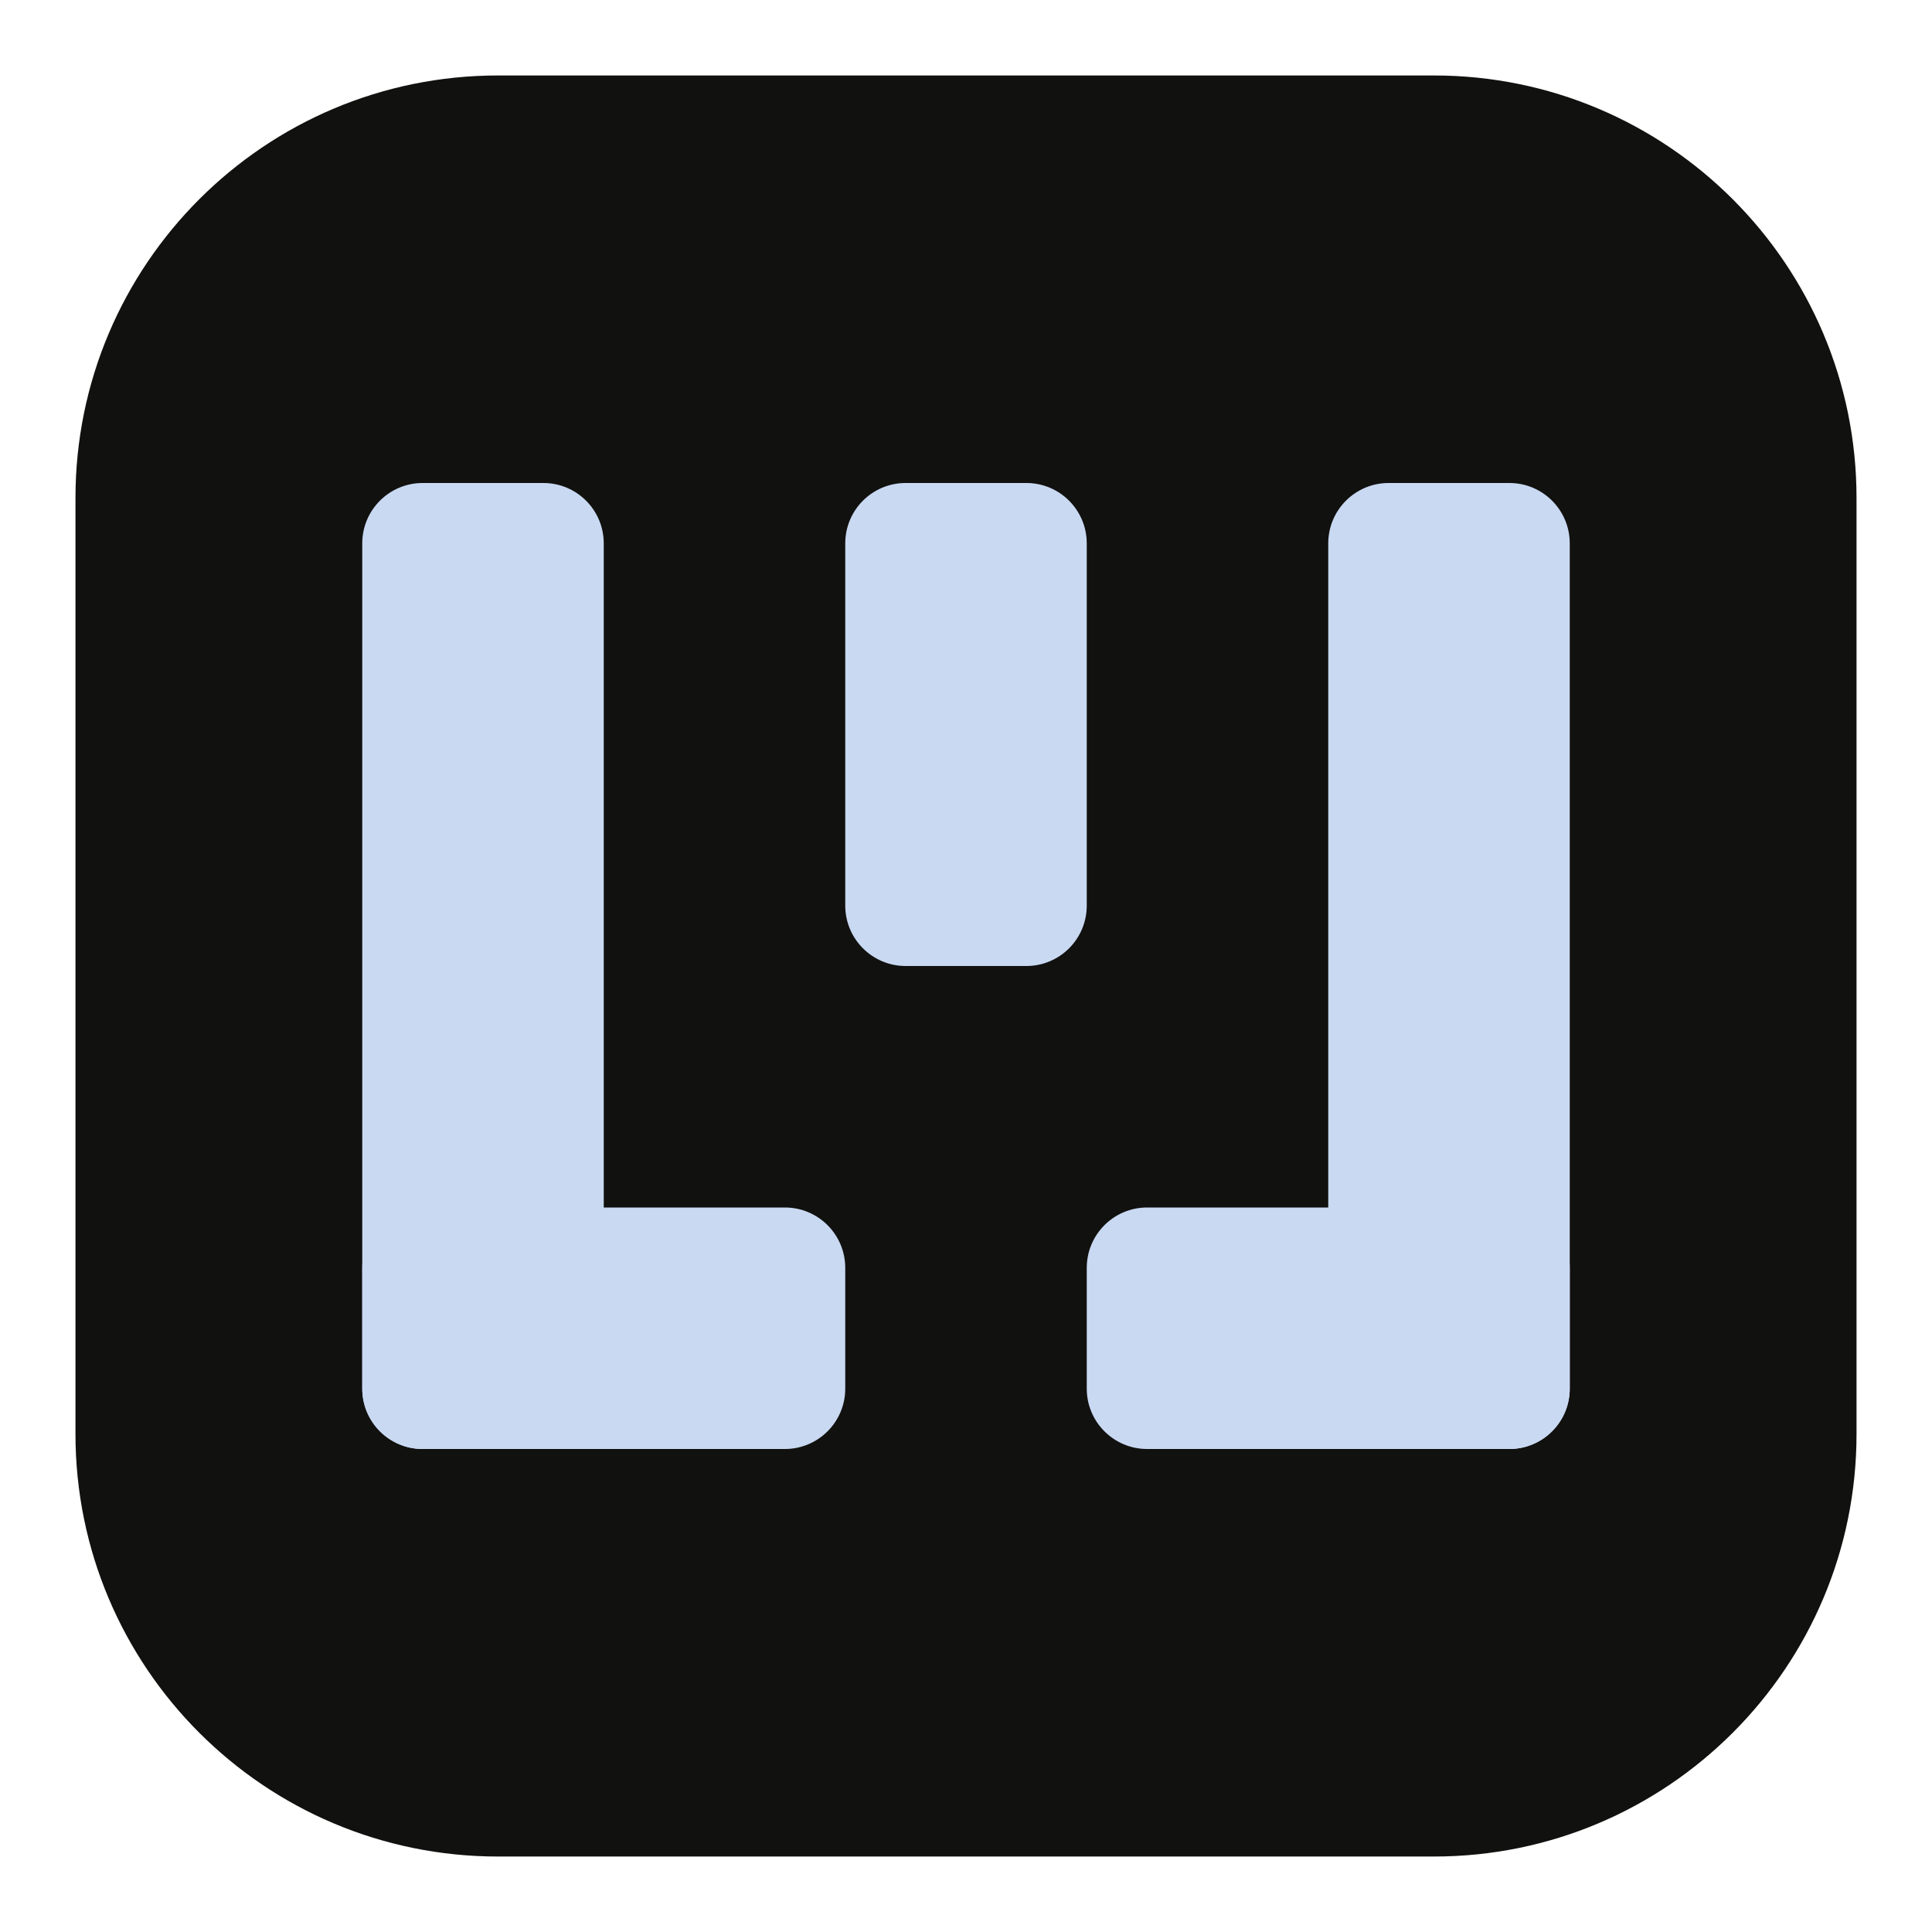
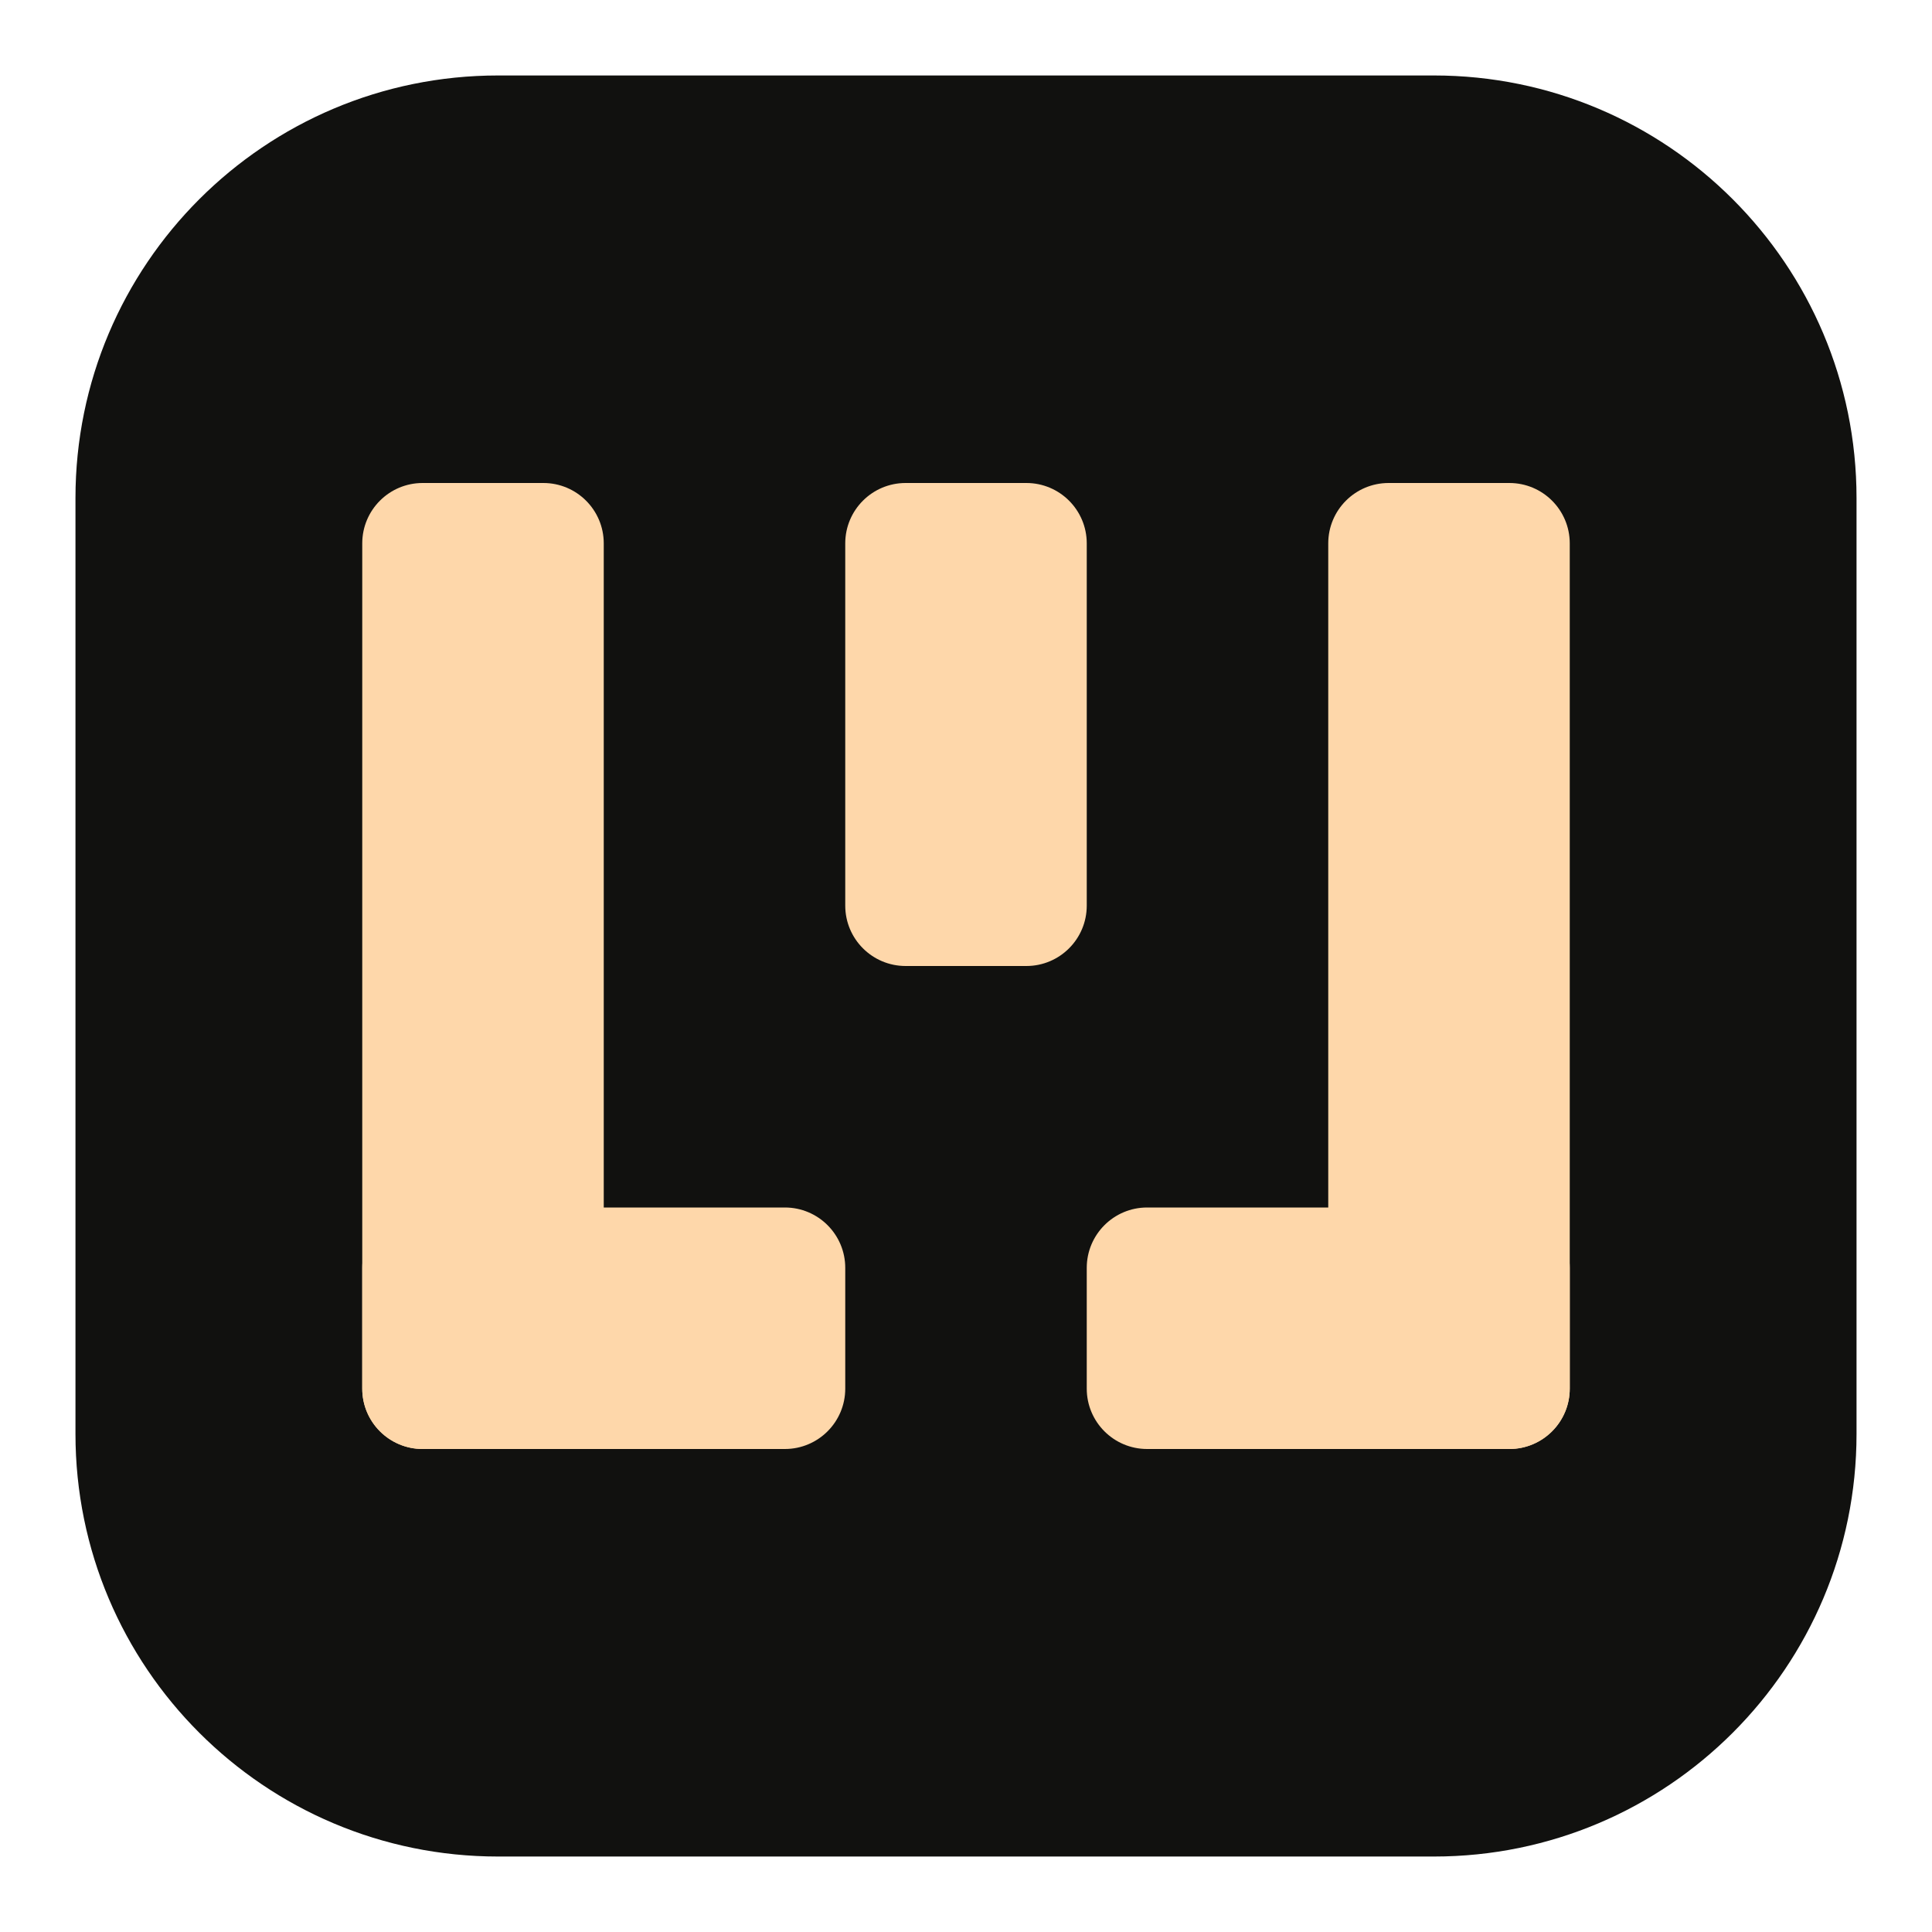
<svg xmlns="http://www.w3.org/2000/svg" width="1024" height="1024" viewBox="0 0 1024 1024">
  <rect x="40" y="40" width="944" height="944" rx="224" fill="#11110F" />
-   <g fill="#C9D9F2" transform="matrix(2.666667 0 0 2.666667 -128 -320)">
+   <g fill="#FED7AA" transform="matrix(2.666667 0 0 2.666667 -128 -320)">
    <g>
      <rect x="120" y="216" width="48" height="192" rx="12" />
      <rect x="120" y="360" width="96" height="48" rx="12" />
    </g>
    <g>
      <rect x="312" y="216" width="48" height="192" rx="12" />
      <rect x="264" y="360" width="96" height="48" rx="12" />
    </g>
    <rect x="216" y="216" width="48" height="96" rx="12" />
  </g>
</svg>
